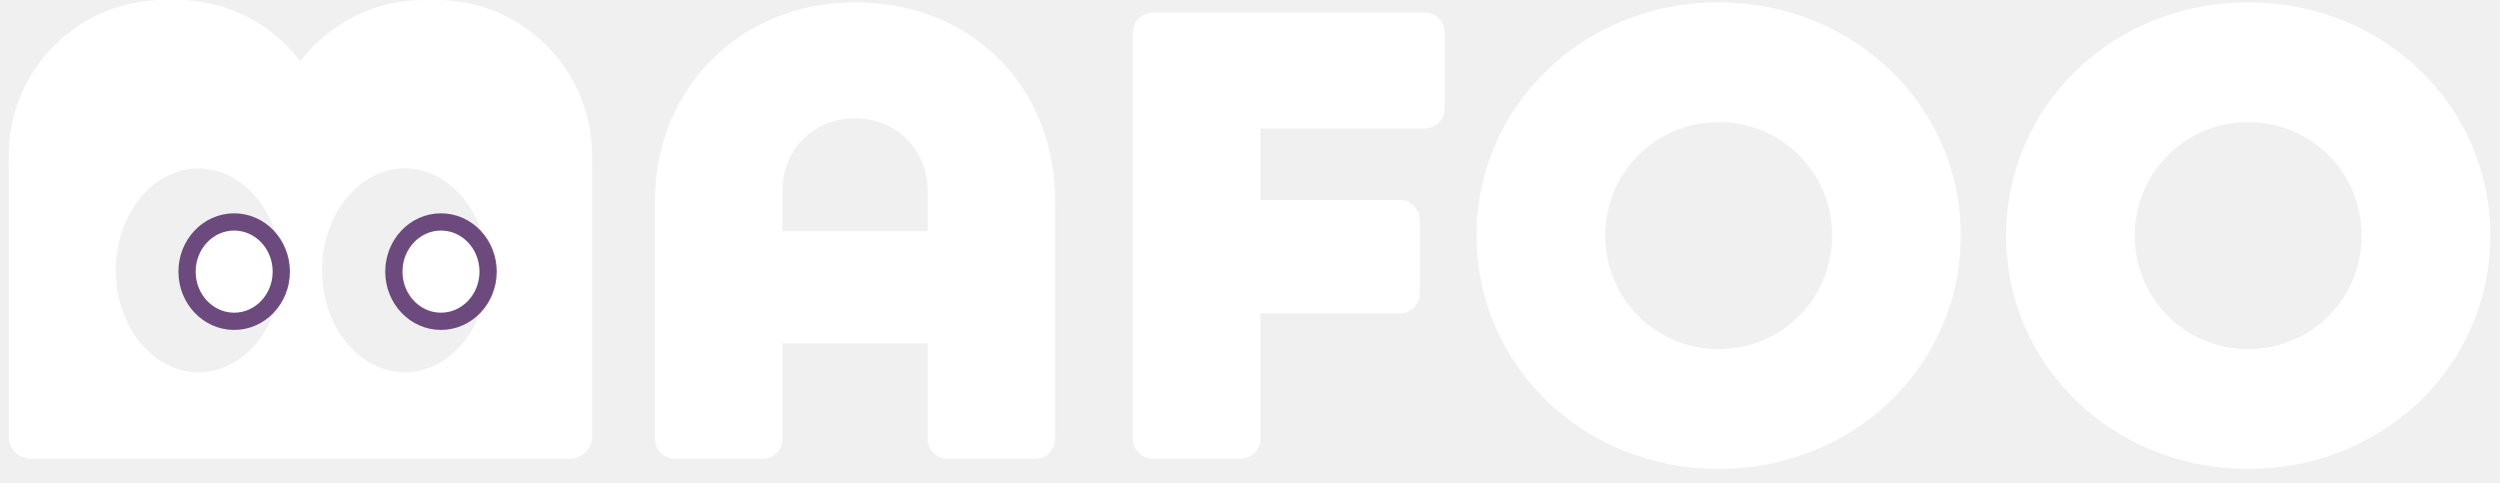
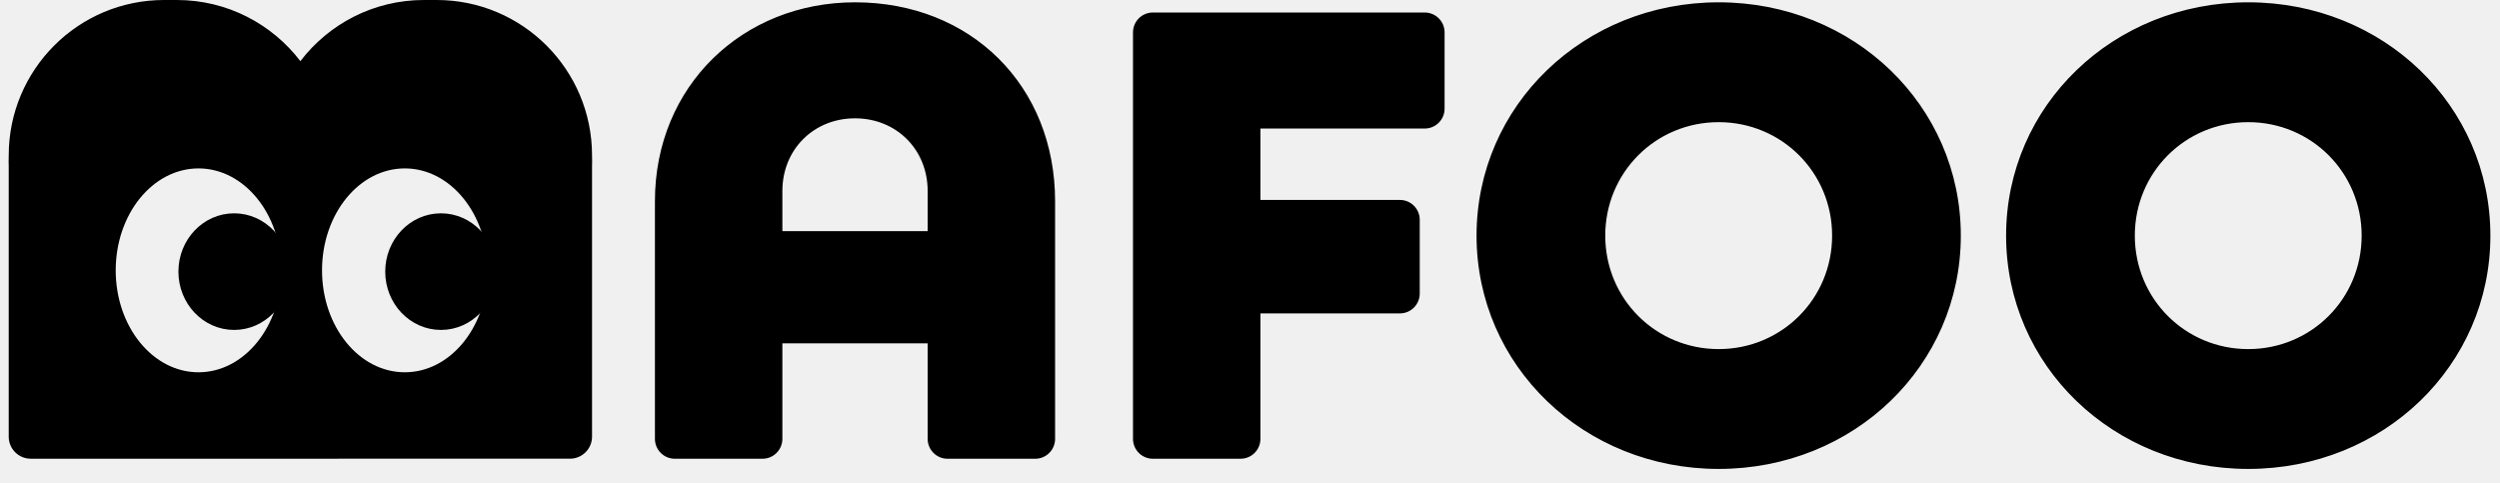
- <svg xmlns="http://www.w3.org/2000/svg" width="145" height="28" viewBox="0 0 145 28" fill="none">
-   <path fill-rule="evenodd" clip-rule="evenodd" d="M34.352 9.016C34.352 4.037 30.316 0 25.336 0L24.597 0C21.674 0 19.076 1.391 17.429 3.547C15.781 1.391 13.183 9.05089e-05 10.261 9.05089e-05L9.522 9.05089e-05C4.542 9.05089e-05 0.506 4.037 0.506 9.016C0.506 9.082 0.504 9.149 0.503 9.215C0.5 9.346 0.497 9.477 0.506 9.607L0.506 25.326C0.506 26.032 1.078 26.605 1.784 26.605H15.369L15.382 26.605H19.623L19.644 26.604H33.074C33.78 26.604 34.352 26.032 34.352 25.326L34.352 9.607C34.361 9.477 34.358 9.346 34.355 9.215C34.354 9.149 34.352 9.082 34.352 9.016ZM45.396 25.454C45.396 26.091 44.88 26.607 44.243 26.607H39.154C38.517 26.607 38.001 26.091 38.001 25.454L38.001 11.67C38.001 4.978 43.103 0.134 49.611 0.134C56.34 0.134 61.22 4.978 61.22 11.67L61.22 25.454C61.22 26.091 60.704 26.607 60.068 26.607H54.978C54.342 26.607 53.826 26.091 53.826 25.454V19.915H45.396V25.454ZM45.396 11.078V13.407L53.826 13.407V11.078C53.826 8.675 52.014 6.863 49.611 6.863C47.208 6.863 45.396 8.675 45.396 11.078ZM73.134 25.454C73.134 26.091 72.618 26.607 71.982 26.607H66.892C66.256 26.607 65.74 26.091 65.74 25.454V1.878C65.74 1.242 66.256 0.726 66.892 0.726L82.667 0.726C83.303 0.726 83.82 1.242 83.82 1.878V6.302C83.82 6.939 83.303 7.455 82.667 7.455L73.134 7.455V11.596H81.225C81.862 11.596 82.378 12.112 82.378 12.748V17.024C82.378 17.661 81.862 18.177 81.225 18.177H73.134V25.454ZM85.674 13.666C85.674 21.209 91.885 27.198 99.723 27.198C107.562 27.198 113.773 21.209 113.773 13.666C113.773 6.124 107.562 0.134 99.723 0.134C91.885 0.134 85.674 6.124 85.674 13.666ZM106.305 13.666C106.305 17.327 103.384 20.247 99.723 20.247C96.063 20.247 93.142 17.327 93.142 13.666C93.142 10.006 96.063 7.085 99.723 7.085C103.384 7.085 106.305 10.006 106.305 13.666ZM130.45 27.198C122.612 27.198 116.4 21.209 116.4 13.666C116.4 6.124 122.612 0.134 130.45 0.134C138.288 0.134 144.5 6.124 144.5 13.666C144.5 21.209 138.288 27.198 130.45 27.198ZM130.45 20.247C134.11 20.247 137.031 17.327 137.031 13.666C137.031 10.006 134.11 7.085 130.45 7.085C126.79 7.085 123.869 10.006 123.869 13.666C123.869 17.327 126.79 20.247 130.45 20.247ZM23.488 21.592C26.075 21.592 28.185 19.075 28.288 15.921C28.291 15.866 28.292 15.81 28.292 15.754C28.292 15.733 28.292 15.712 28.292 15.691L28.292 15.68C28.292 12.415 26.141 9.768 23.488 9.768C20.835 9.768 18.685 12.415 18.685 15.68C18.685 18.945 20.835 21.592 23.488 21.592ZM11.517 21.592C14.17 21.592 16.321 18.945 16.321 15.68C16.321 12.415 14.17 9.768 11.517 9.768C8.864 9.768 6.714 12.415 6.714 15.68C6.714 18.945 8.864 21.592 11.517 21.592Z" fill="white" />
-   <path d="M16.32 15.754C16.32 17.346 15.096 18.636 13.586 18.636C12.076 18.636 10.852 17.346 10.852 15.754C10.852 14.162 12.076 12.872 13.586 12.872C15.096 12.872 16.32 14.162 16.32 15.754Z" fill="white" />
-   <path d="M16.32 15.754C16.32 17.346 15.096 18.636 13.586 18.636C12.076 18.636 10.852 17.346 10.852 15.754C10.852 14.162 12.076 12.872 13.586 12.872C15.096 12.872 16.32 14.162 16.32 15.754Z" stroke="#6C4A7E" />
-   <path d="M28.32 15.754C28.32 17.346 27.096 18.636 25.586 18.636C24.076 18.636 22.852 17.346 22.852 15.754C22.852 14.162 24.076 12.872 25.586 12.872C27.096 12.872 28.32 14.162 28.32 15.754Z" fill="white" />
-   <path d="M28.32 15.754C28.32 17.346 27.096 18.636 25.586 18.636C24.076 18.636 22.852 17.346 22.852 15.754C22.852 14.162 24.076 12.872 25.586 12.872C27.096 12.872 28.32 14.162 28.32 15.754Z" stroke="#6C4A7E" />
+ <svg xmlns="http://www.w3.org/2000/svg" width="145" height="28" viewBox="0 0 145 28" fill="currentColor">
+   <path fill-rule="evenodd" clip-rule="evenodd" d="M34.352 9.016C34.352 4.037 30.316 0 25.336 0L24.597 0C21.674 0 19.076 1.391 17.429 3.547C15.781 1.391 13.183 9.05089e-05 10.261 9.05089e-05L9.522 9.05089e-05C4.542 9.05089e-05 0.506 4.037 0.506 9.016C0.506 9.082 0.504 9.149 0.503 9.215C0.5 9.346 0.497 9.477 0.506 9.607L0.506 25.326C0.506 26.032 1.078 26.605 1.784 26.605H15.369L15.382 26.605H19.623L19.644 26.604H33.074C33.78 26.604 34.352 26.032 34.352 25.326L34.352 9.607C34.361 9.477 34.358 9.346 34.355 9.215C34.354 9.149 34.352 9.082 34.352 9.016ZM45.396 25.454C45.396 26.091 44.88 26.607 44.243 26.607H39.154C38.517 26.607 38.001 26.091 38.001 25.454L38.001 11.67C38.001 4.978 43.103 0.134 49.611 0.134C56.34 0.134 61.22 4.978 61.22 11.67L61.22 25.454C61.22 26.091 60.704 26.607 60.068 26.607H54.978C54.342 26.607 53.826 26.091 53.826 25.454V19.915H45.396V25.454ZM45.396 11.078V13.407L53.826 13.407V11.078C53.826 8.675 52.014 6.863 49.611 6.863C47.208 6.863 45.396 8.675 45.396 11.078ZM73.134 25.454C73.134 26.091 72.618 26.607 71.982 26.607H66.892C66.256 26.607 65.74 26.091 65.74 25.454V1.878C65.74 1.242 66.256 0.726 66.892 0.726L82.667 0.726C83.303 0.726 83.82 1.242 83.82 1.878V6.302C83.82 6.939 83.303 7.455 82.667 7.455L73.134 7.455V11.596H81.225C81.862 11.596 82.378 12.112 82.378 12.748V17.024C82.378 17.661 81.862 18.177 81.225 18.177H73.134V25.454ZM85.674 13.666C85.674 21.209 91.885 27.198 99.723 27.198C107.562 27.198 113.773 21.209 113.773 13.666C113.773 6.124 107.562 0.134 99.723 0.134C91.885 0.134 85.674 6.124 85.674 13.666ZM106.305 13.666C106.305 17.327 103.384 20.247 99.723 20.247C96.063 20.247 93.142 17.327 93.142 13.666C93.142 10.006 96.063 7.085 99.723 7.085C103.384 7.085 106.305 10.006 106.305 13.666ZM130.45 27.198C122.612 27.198 116.4 21.209 116.4 13.666C116.4 6.124 122.612 0.134 130.45 0.134C138.288 0.134 144.5 6.124 144.5 13.666C144.5 21.209 138.288 27.198 130.45 27.198ZM130.45 20.247C134.11 20.247 137.031 17.327 137.031 13.666C137.031 10.006 134.11 7.085 130.45 7.085C126.79 7.085 123.869 10.006 123.869 13.666C123.869 17.327 126.79 20.247 130.45 20.247ZM23.488 21.592C26.075 21.592 28.185 19.075 28.288 15.921C28.291 15.866 28.292 15.81 28.292 15.754C28.292 15.733 28.292 15.712 28.292 15.691L28.292 15.68C28.292 12.415 26.141 9.768 23.488 9.768C20.835 9.768 18.685 12.415 18.685 15.68C18.685 18.945 20.835 21.592 23.488 21.592ZM11.517 21.592C14.17 21.592 16.321 18.945 16.321 15.68C16.321 12.415 14.17 9.768 11.517 9.768C8.864 9.768 6.714 12.415 6.714 15.68C6.714 18.945 8.864 21.592 11.517 21.592Z" fill="currentColor" />
+   <path d="M16.32 15.754C16.32 17.346 15.096 18.636 13.586 18.636C12.076 18.636 10.852 17.346 10.852 15.754C10.852 14.162 12.076 12.872 13.586 12.872C15.096 12.872 16.32 14.162 16.32 15.754Z" fill="currentColor" />
+   <path d="M16.32 15.754C16.32 17.346 15.096 18.636 13.586 18.636C12.076 18.636 10.852 17.346 10.852 15.754C10.852 14.162 12.076 12.872 13.586 12.872C15.096 12.872 16.32 14.162 16.32 15.754Z" stroke="currentColor" />
+   <path d="M28.32 15.754C28.32 17.346 27.096 18.636 25.586 18.636C24.076 18.636 22.852 17.346 22.852 15.754C22.852 14.162 24.076 12.872 25.586 12.872C27.096 12.872 28.32 14.162 28.32 15.754Z" fill="currentColor" />
+   <path d="M28.32 15.754C28.32 17.346 27.096 18.636 25.586 18.636C24.076 18.636 22.852 17.346 22.852 15.754C22.852 14.162 24.076 12.872 25.586 12.872C27.096 12.872 28.32 14.162 28.32 15.754Z" stroke="currentColor" />
</svg>
